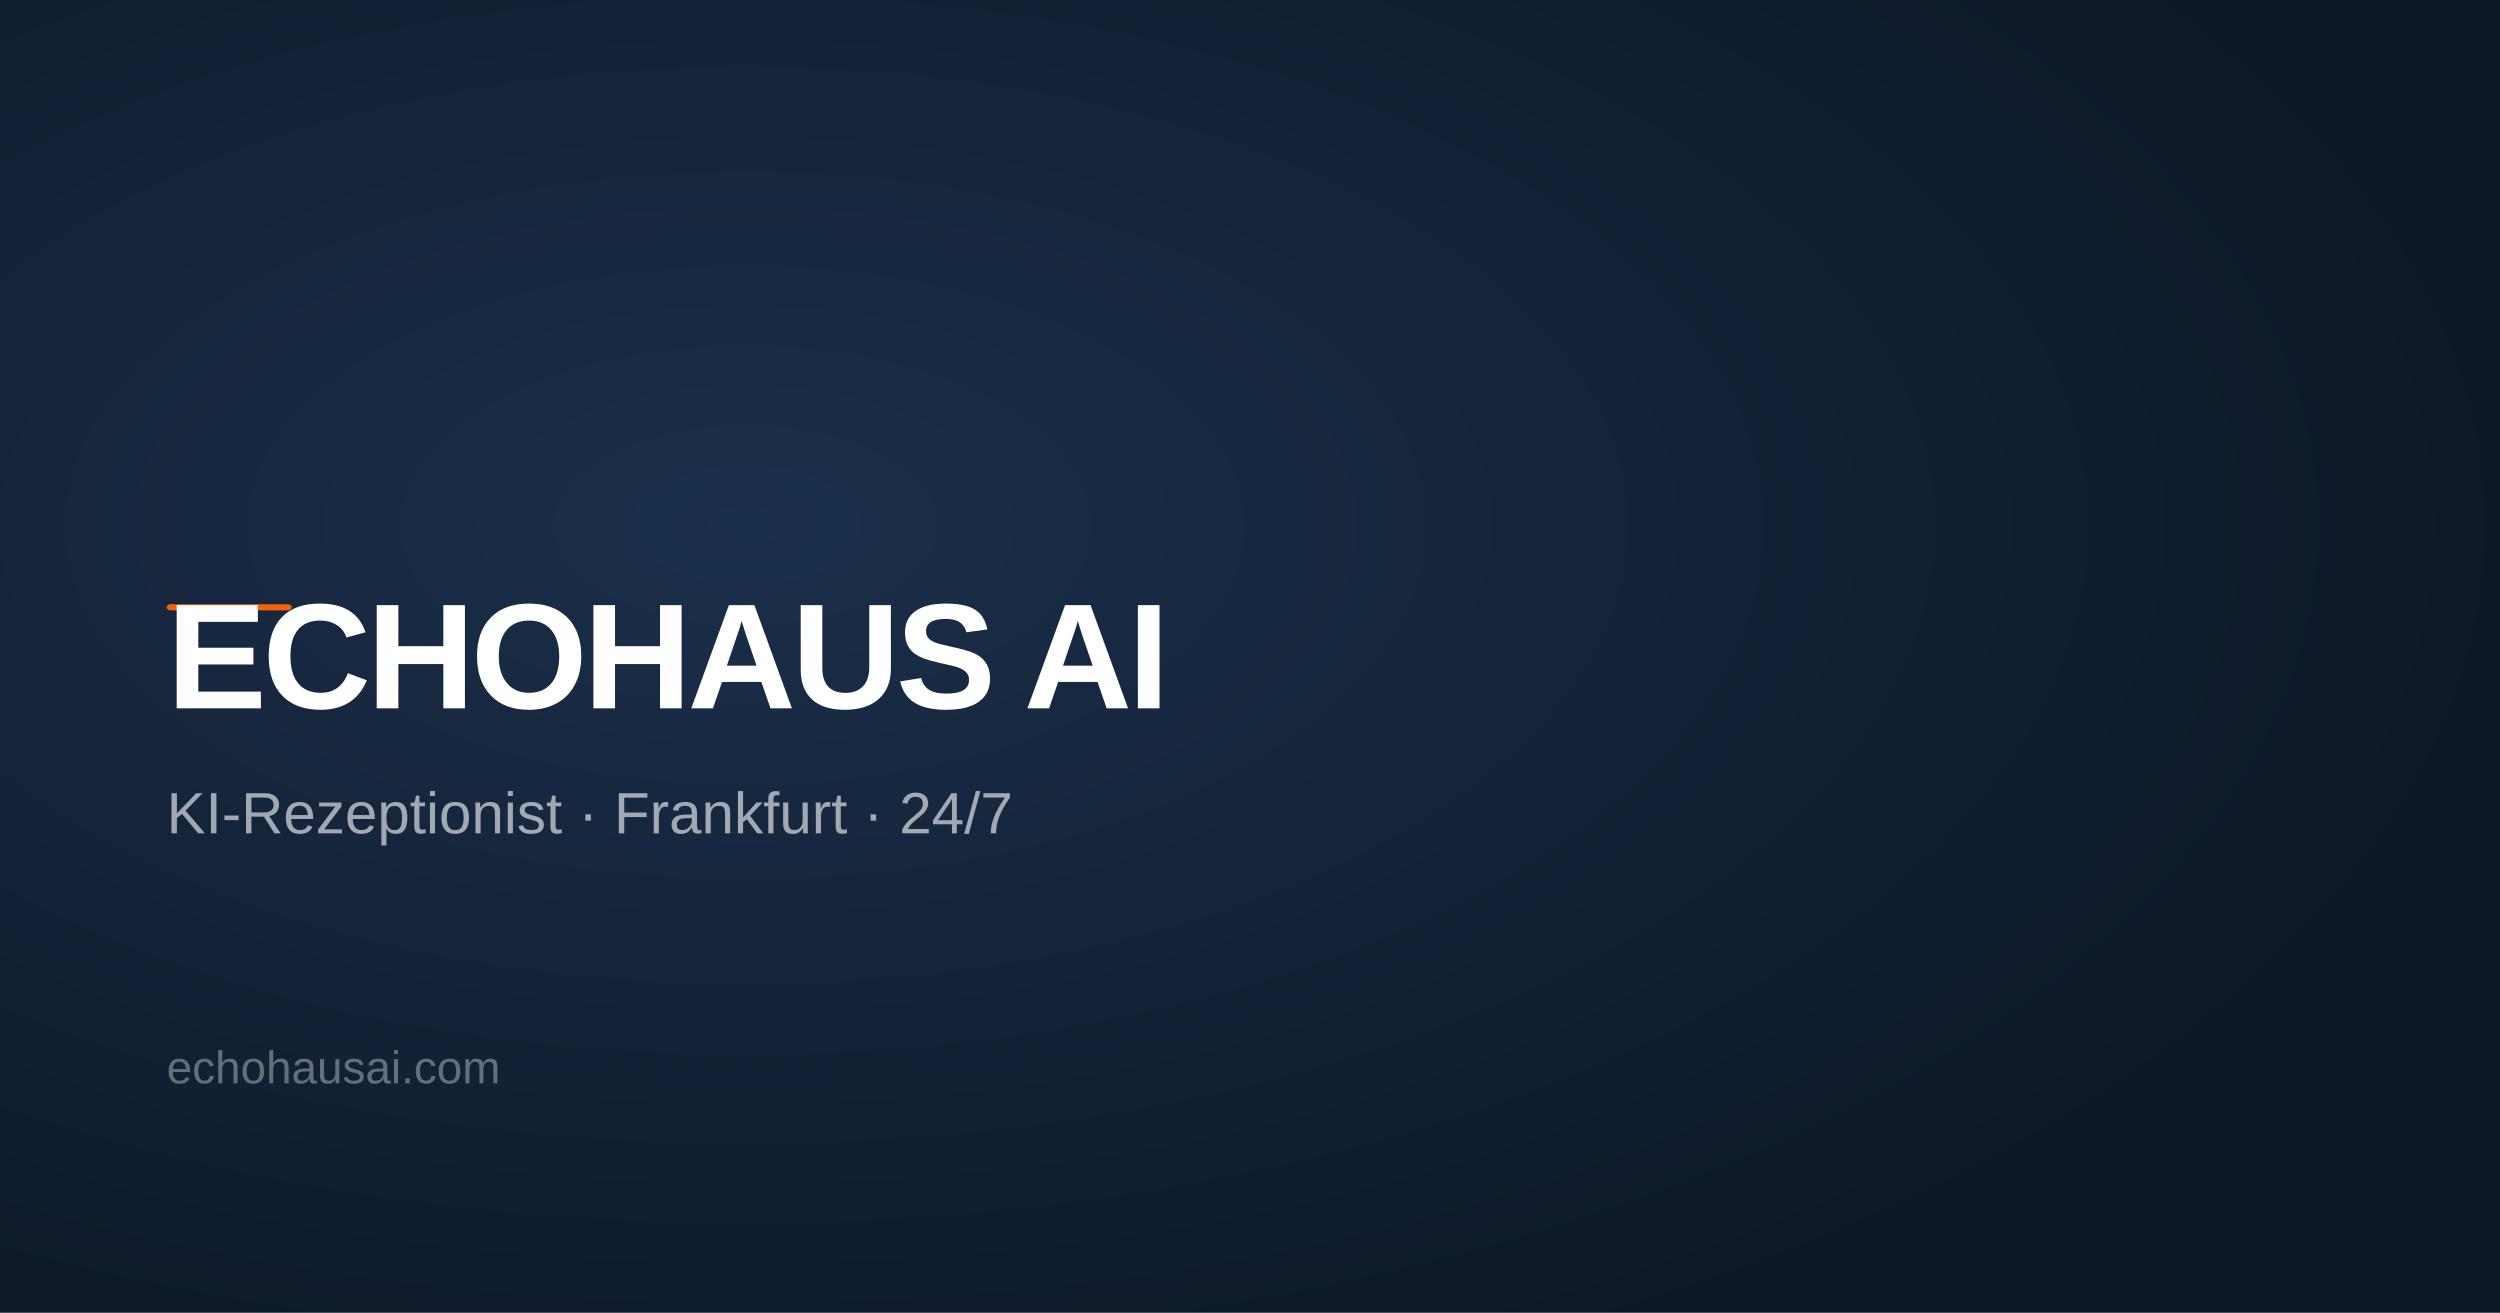
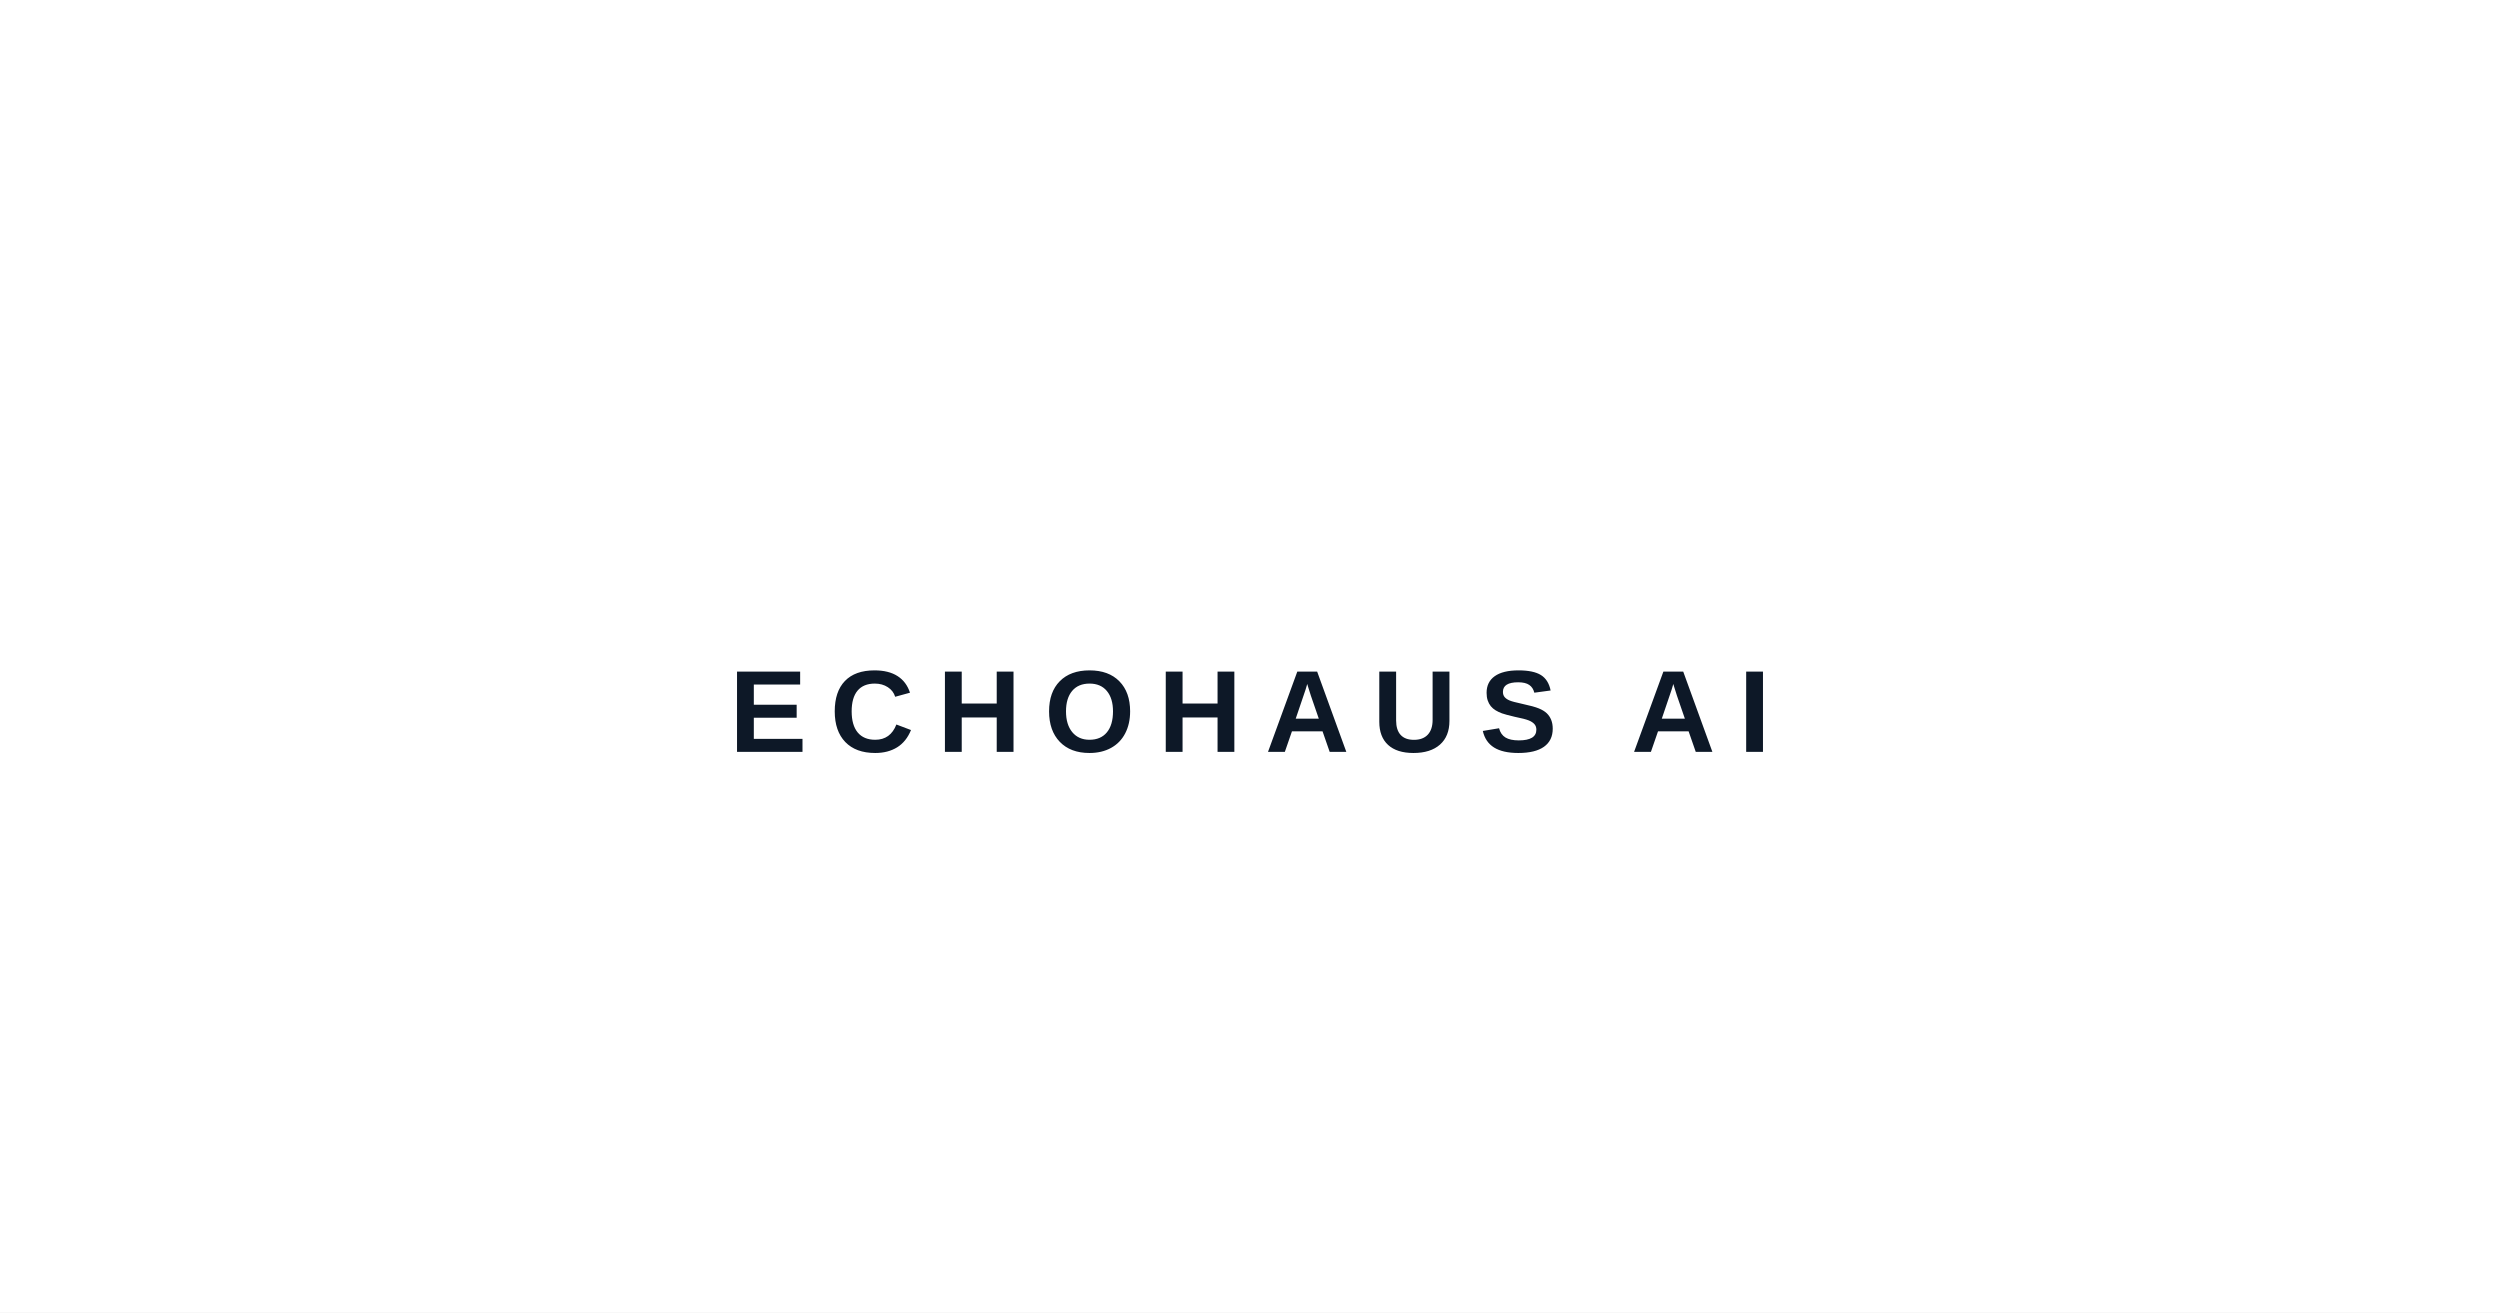
<svg xmlns="http://www.w3.org/2000/svg" width="1200" height="630" viewBox="0 0 1200 630">
-   <rect width="1200" height="630" fill="#0d1827" />
-   <rect x="0" y="0" width="1200" height="630" fill="url(#grad)" />
-   <defs>
-     <radialGradient id="grad" cx="30%" cy="40%" r="70%">
-       <stop offset="0%" stop-color="#1a2f4a" />
-       <stop offset="100%" stop-color="#0d1827" />
-     </radialGradient>
-   </defs>
-   <rect x="80" y="290" width="60" height="3" rx="2" fill="#f4620a" />
-   <text x="80" y="340" font-family="'Arial', sans-serif" font-size="72" font-weight="800" letter-spacing="-2" fill="#ffffff">ECHOHAUS AI</text>
-   <text x="80" y="400" font-family="'Arial', sans-serif" font-size="28" font-weight="400" fill="rgba(255,255,255,0.6)">KI-Rezeptionist · Frankfurt · 24/7</text>
-   <text x="80" y="520" font-family="'Arial', sans-serif" font-size="22" font-weight="400" fill="rgba(255,255,255,0.35)">echohausai.com</text>
+   <rect width="1200" height="630" fill="#ffffff" />
+   <text x="600" y="345" font-family="'Arial', sans-serif" font-size="56" font-weight="700" letter-spacing="11" fill="#0d1827" text-anchor="middle" dominant-baseline="middle">ECHOHAUS AI</text>
</svg>
